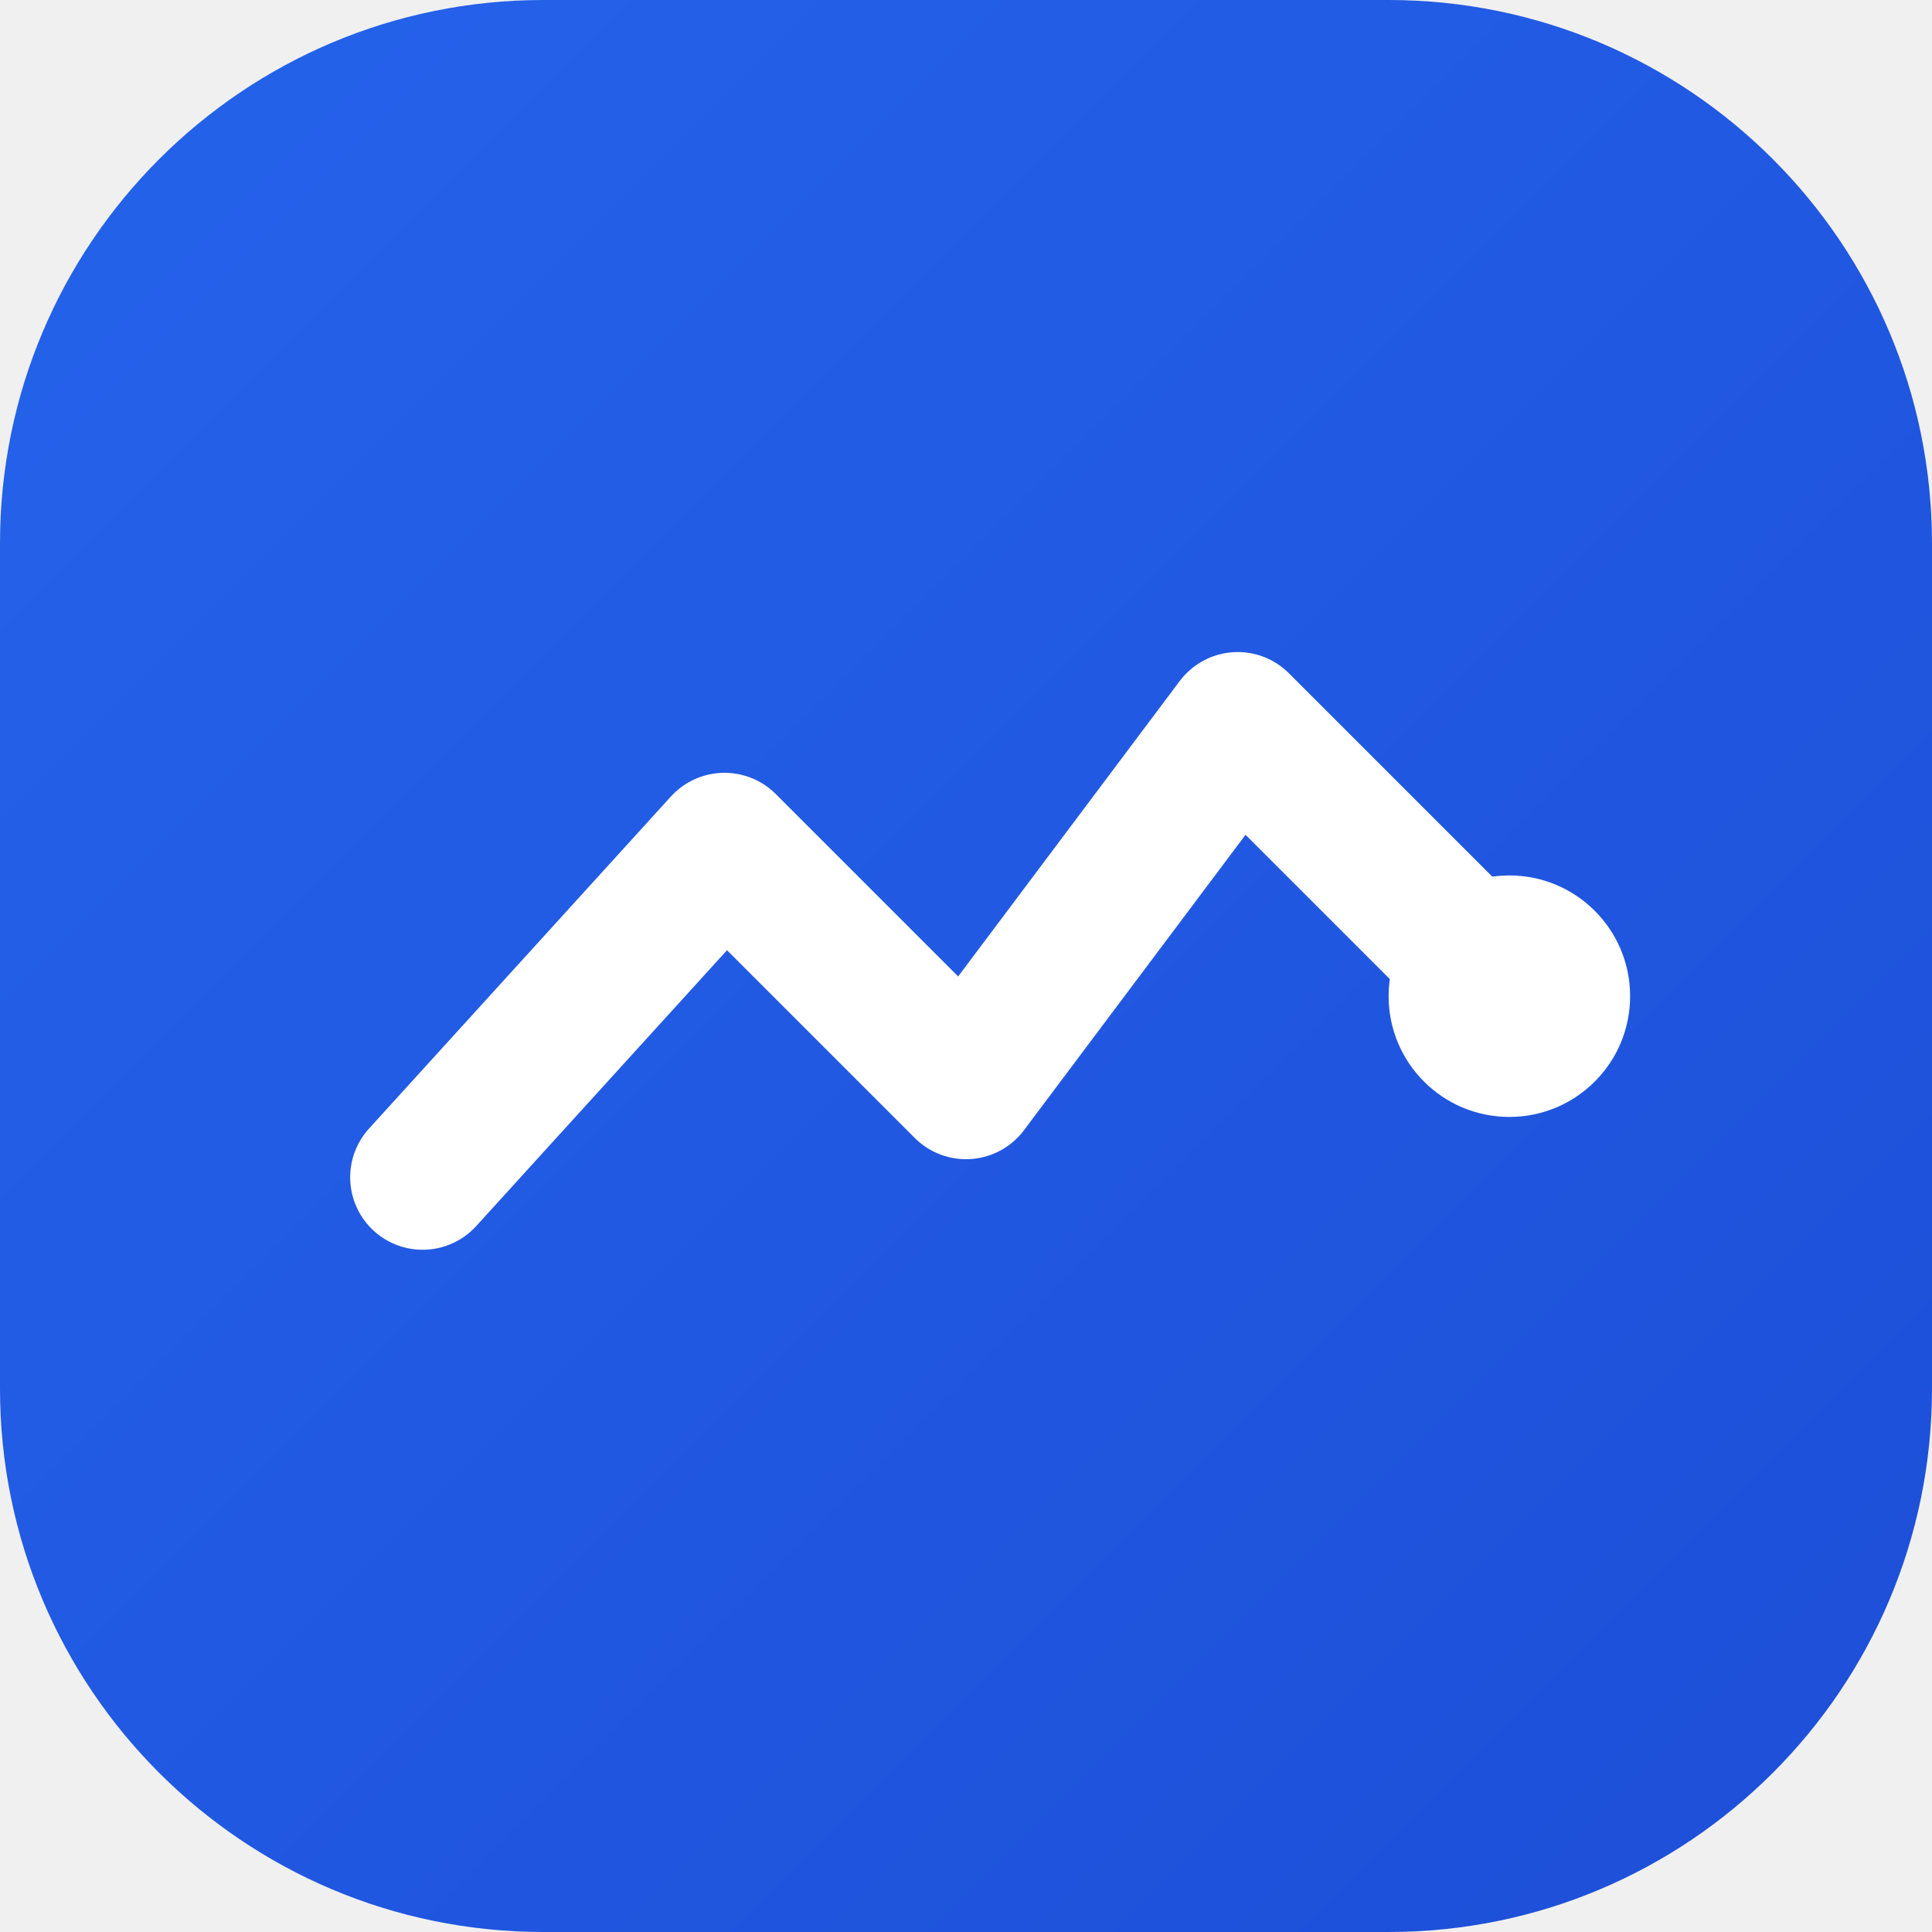
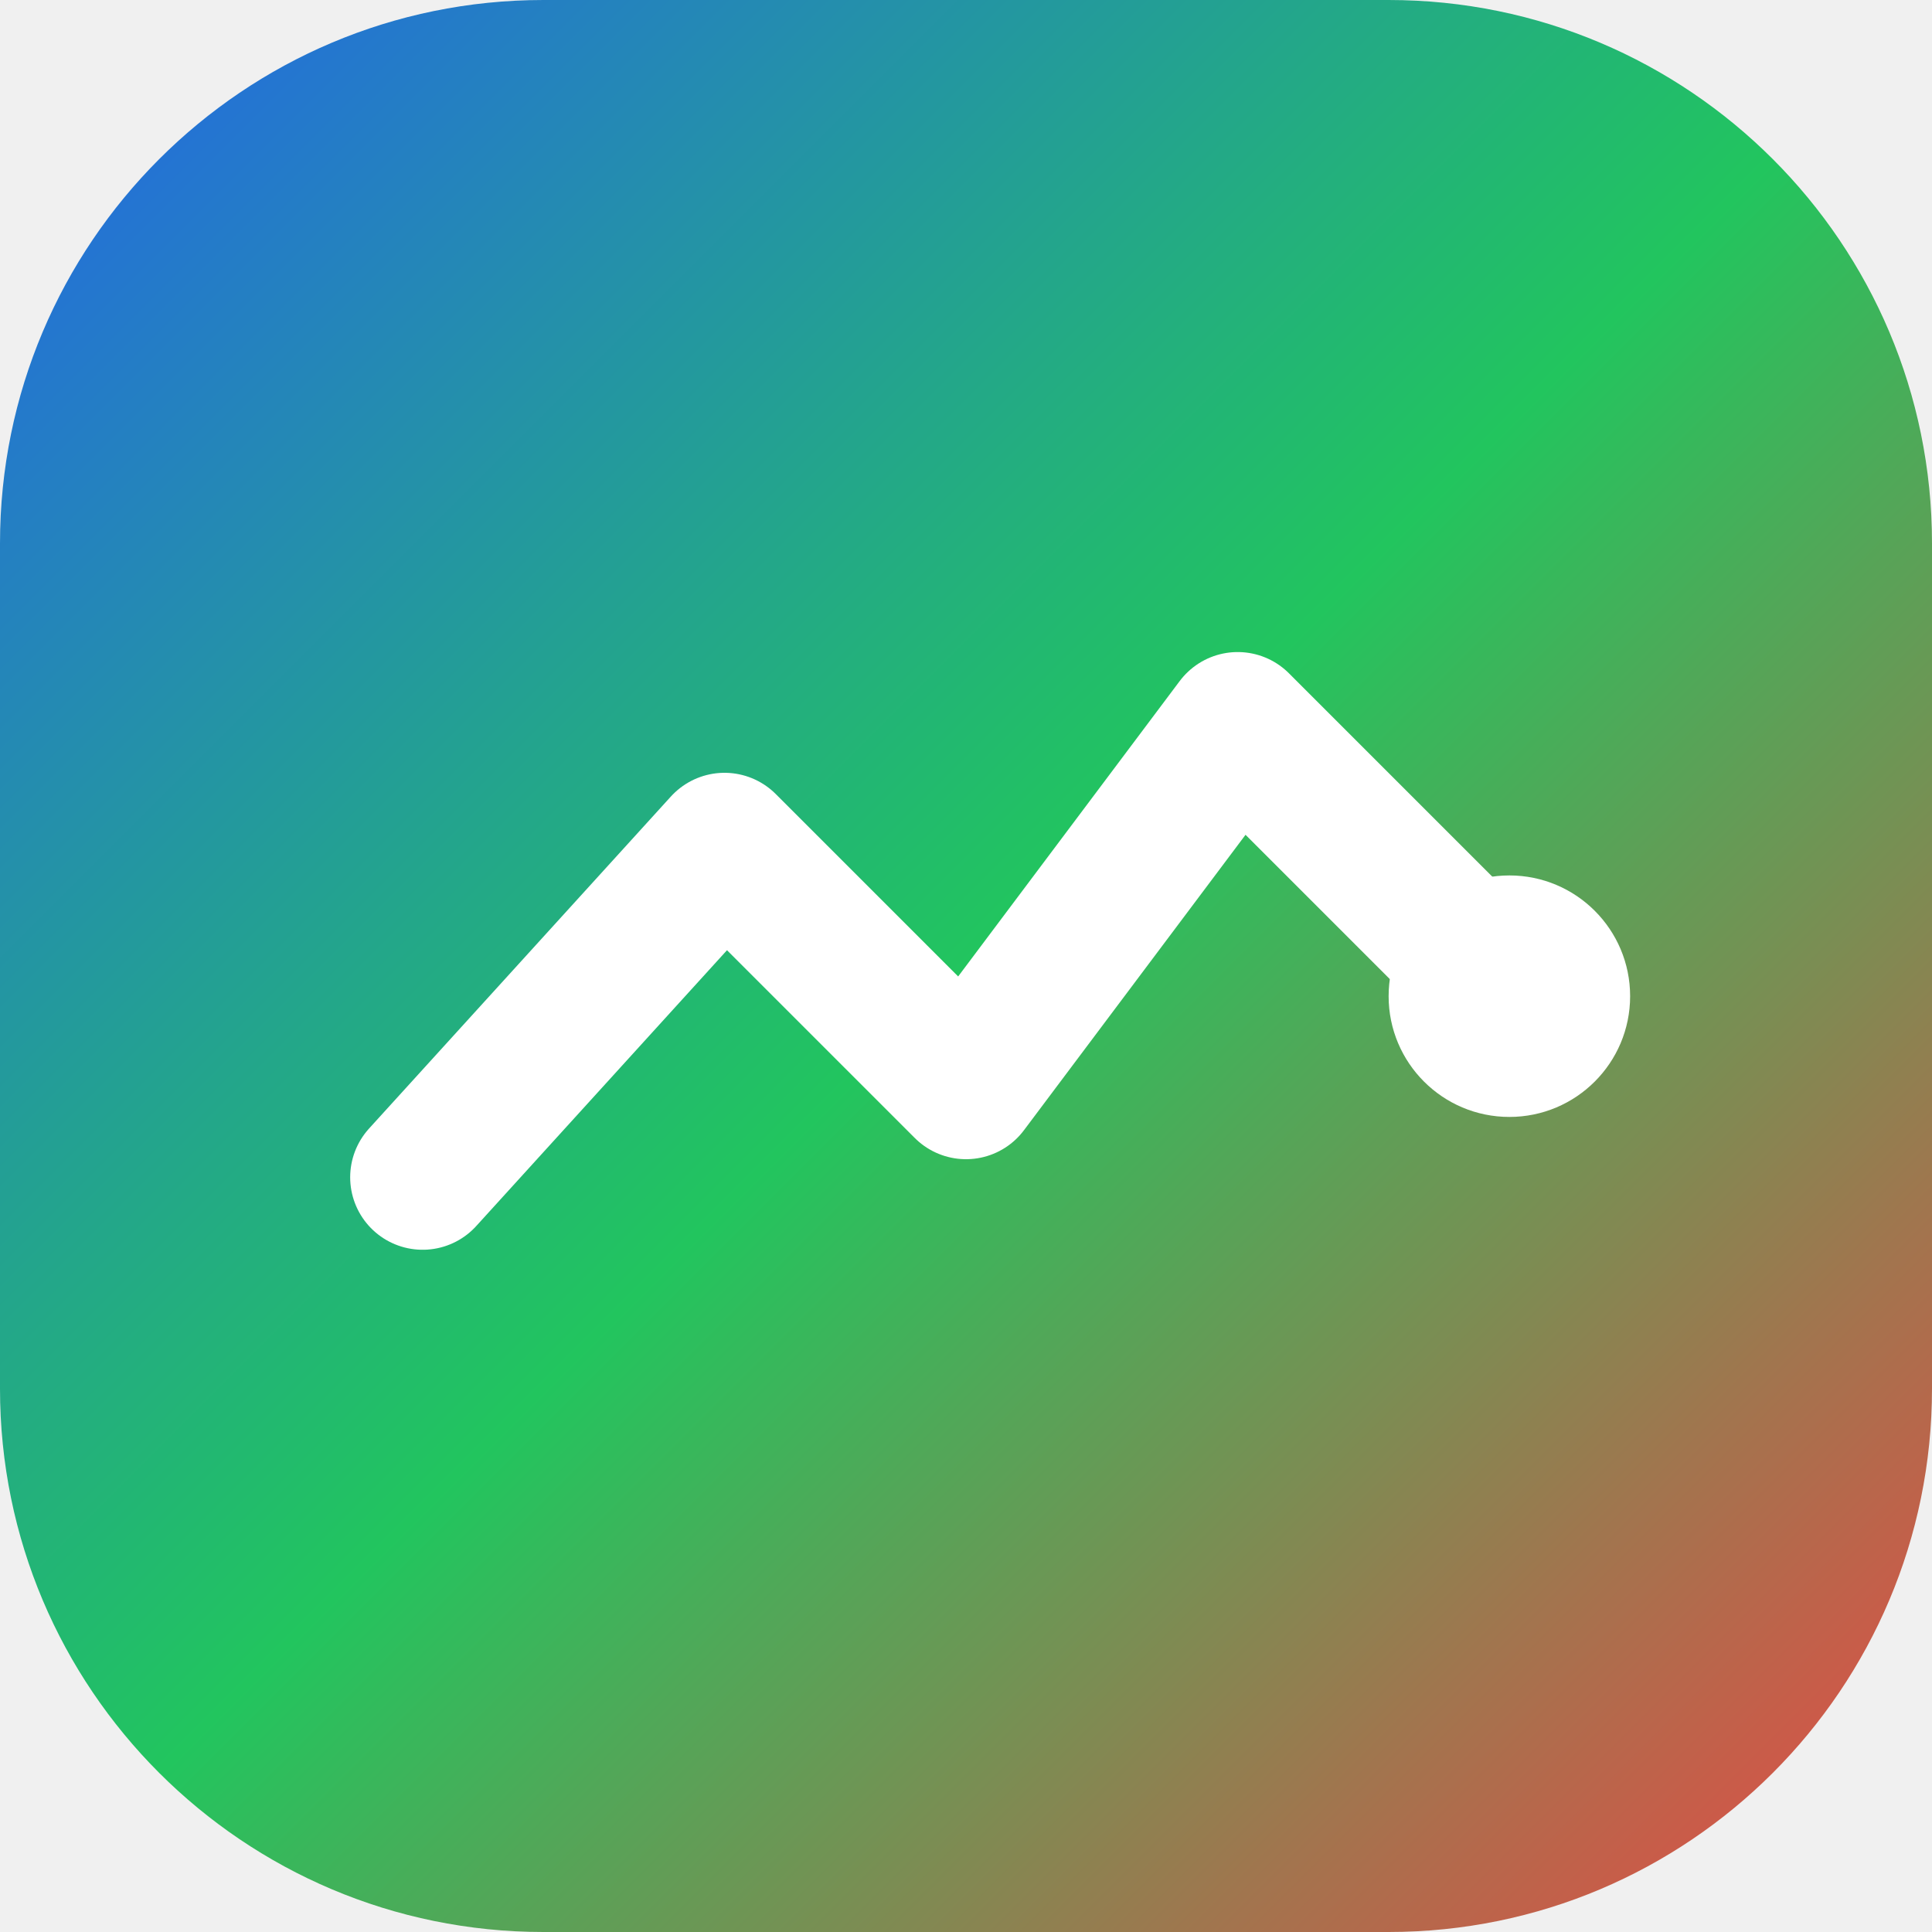
<svg xmlns="http://www.w3.org/2000/svg" viewBox="0 0 32 32">
  <defs>
    <linearGradient id="g" x1="0" y1="0" x2="1" y2="1">
      <stop offset="0%" stop-color="#2563eb" />
-       <stop offset="100%" stop-color="#1d4ed8" />
+       <stop offset="50%" stop-color="#22c55e" />
+       <stop offset="100%" stop-color="#ef4444" />
    </linearGradient>
  </defs>
  <rect width="32" height="32" rx="9" fill="url(#g)" />
  <path d="M7 19.5 12 14l4 4 4.5-6L25 16.5" fill="none" stroke="#fff" stroke-width="2.4" stroke-linecap="round" stroke-linejoin="round" />
  <circle cx="25" cy="16.5" r="2" fill="#fff" />
</svg>
